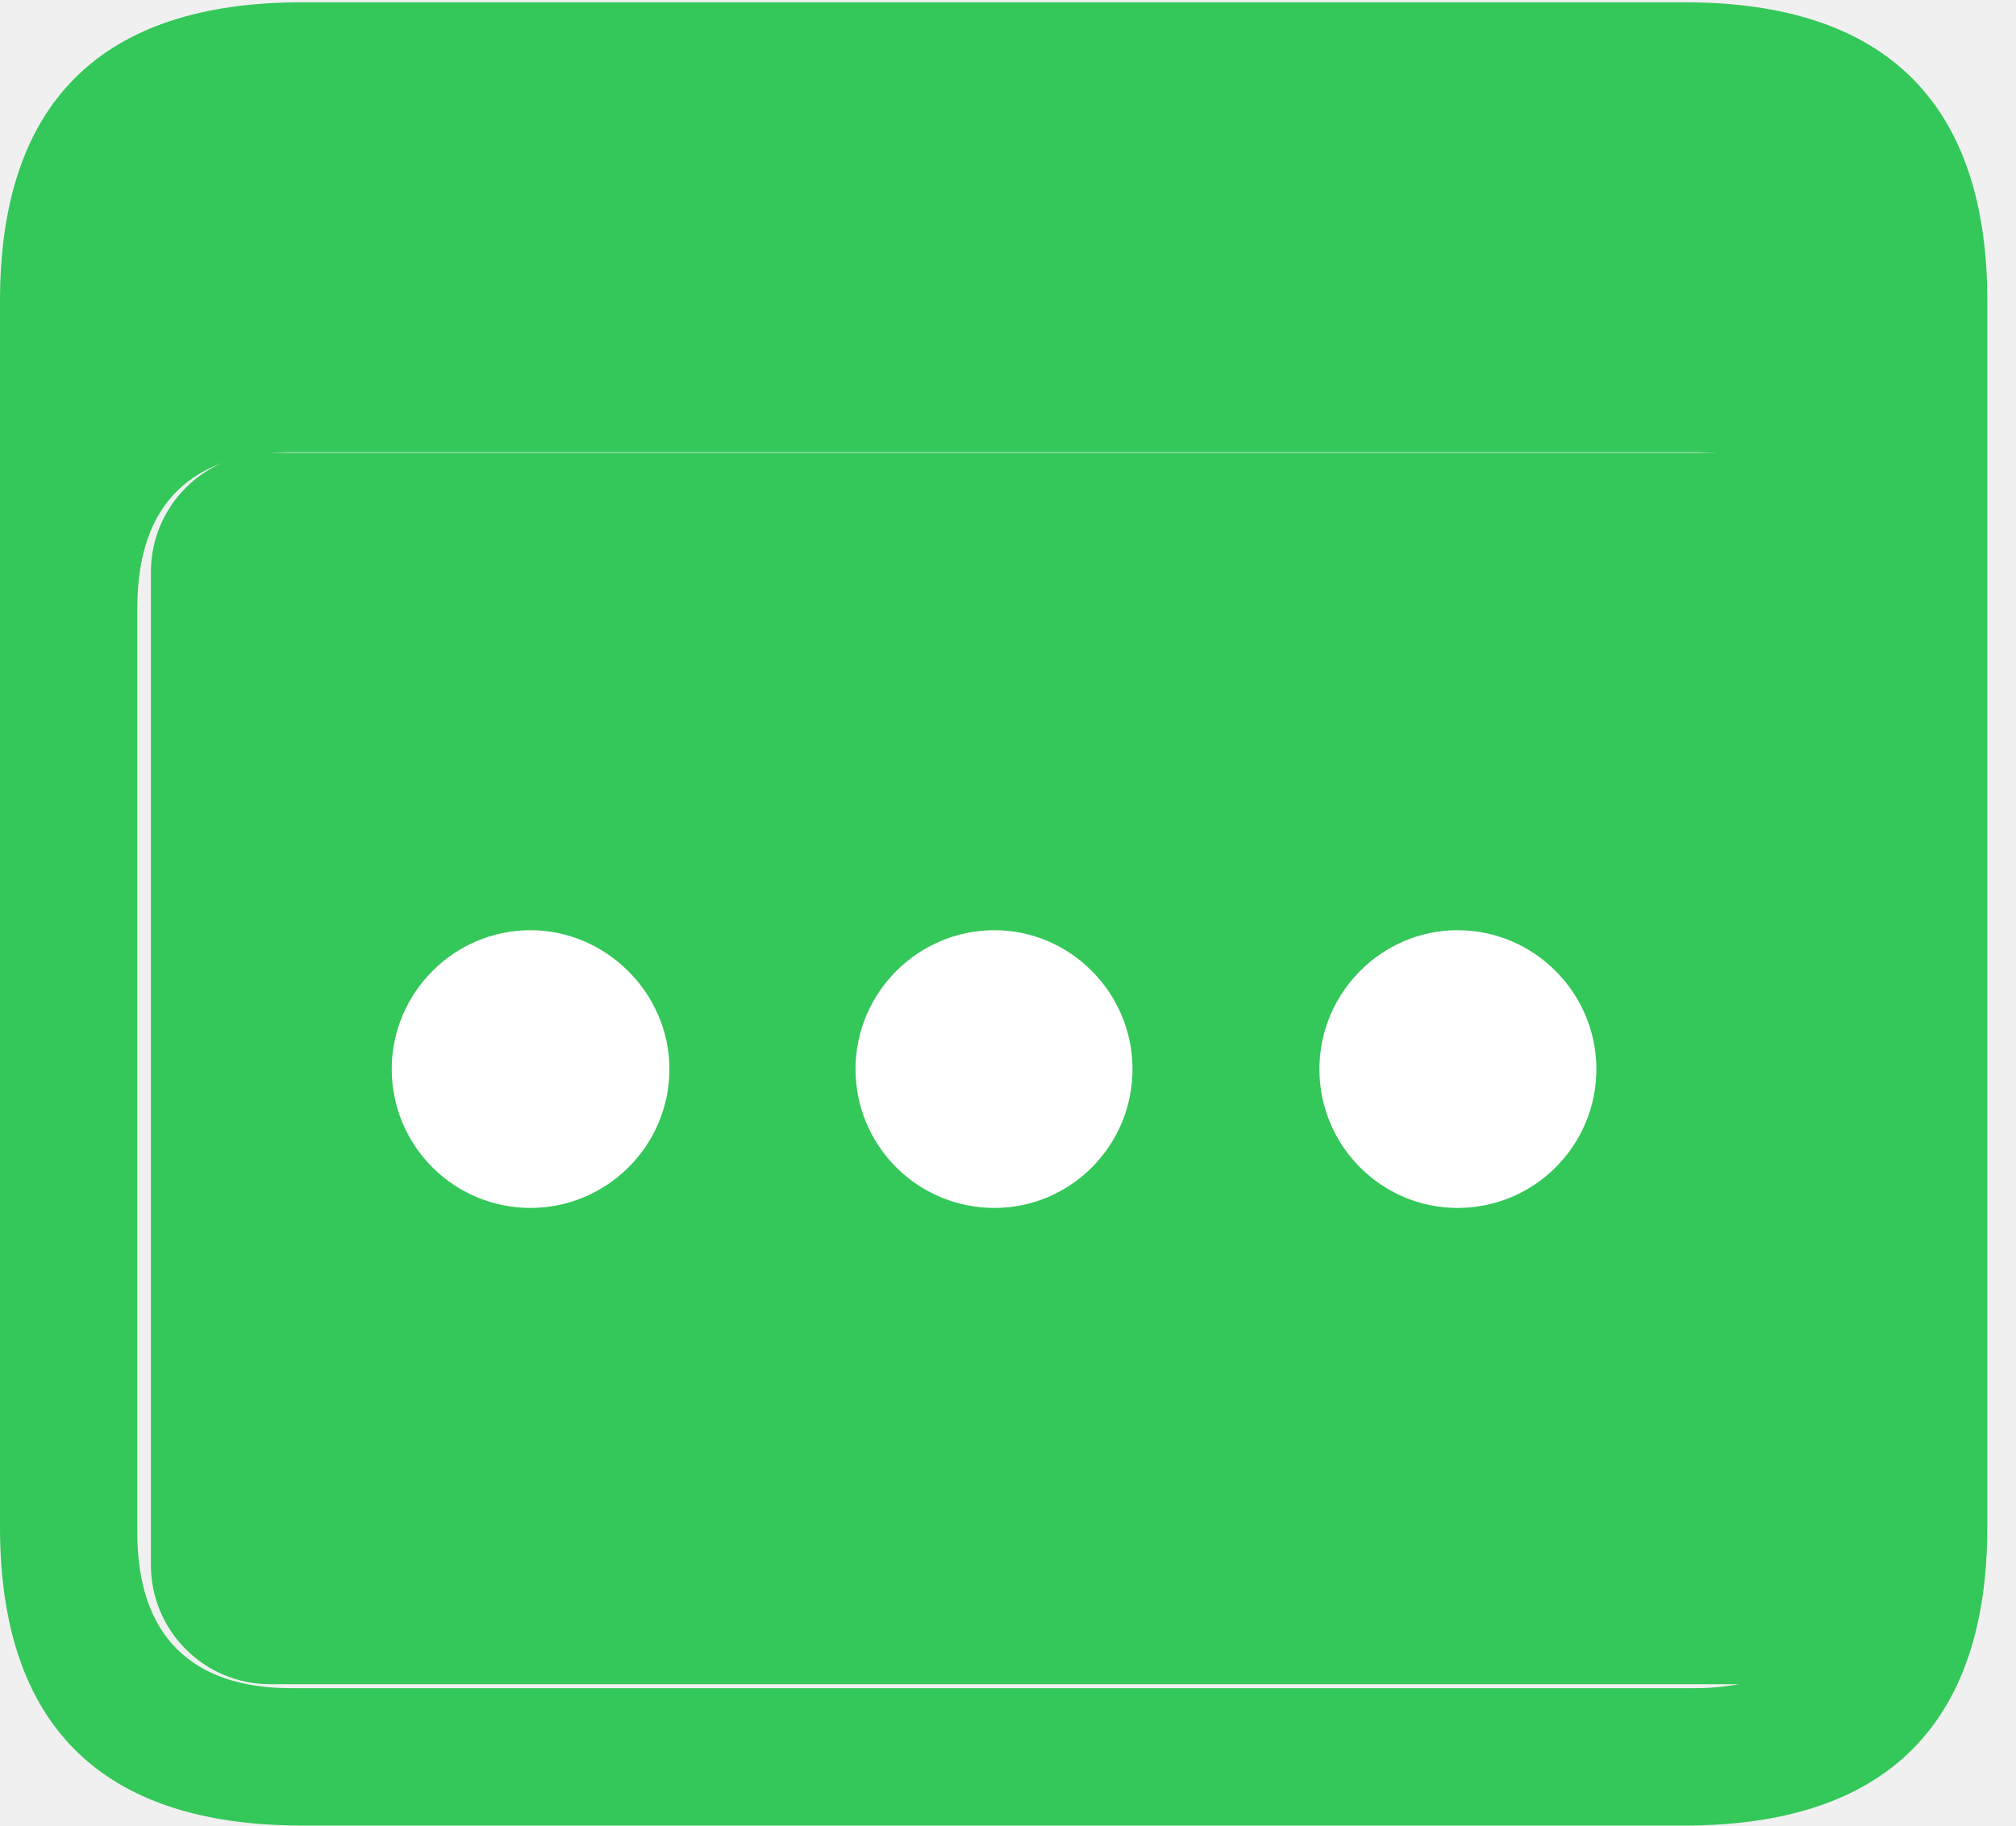
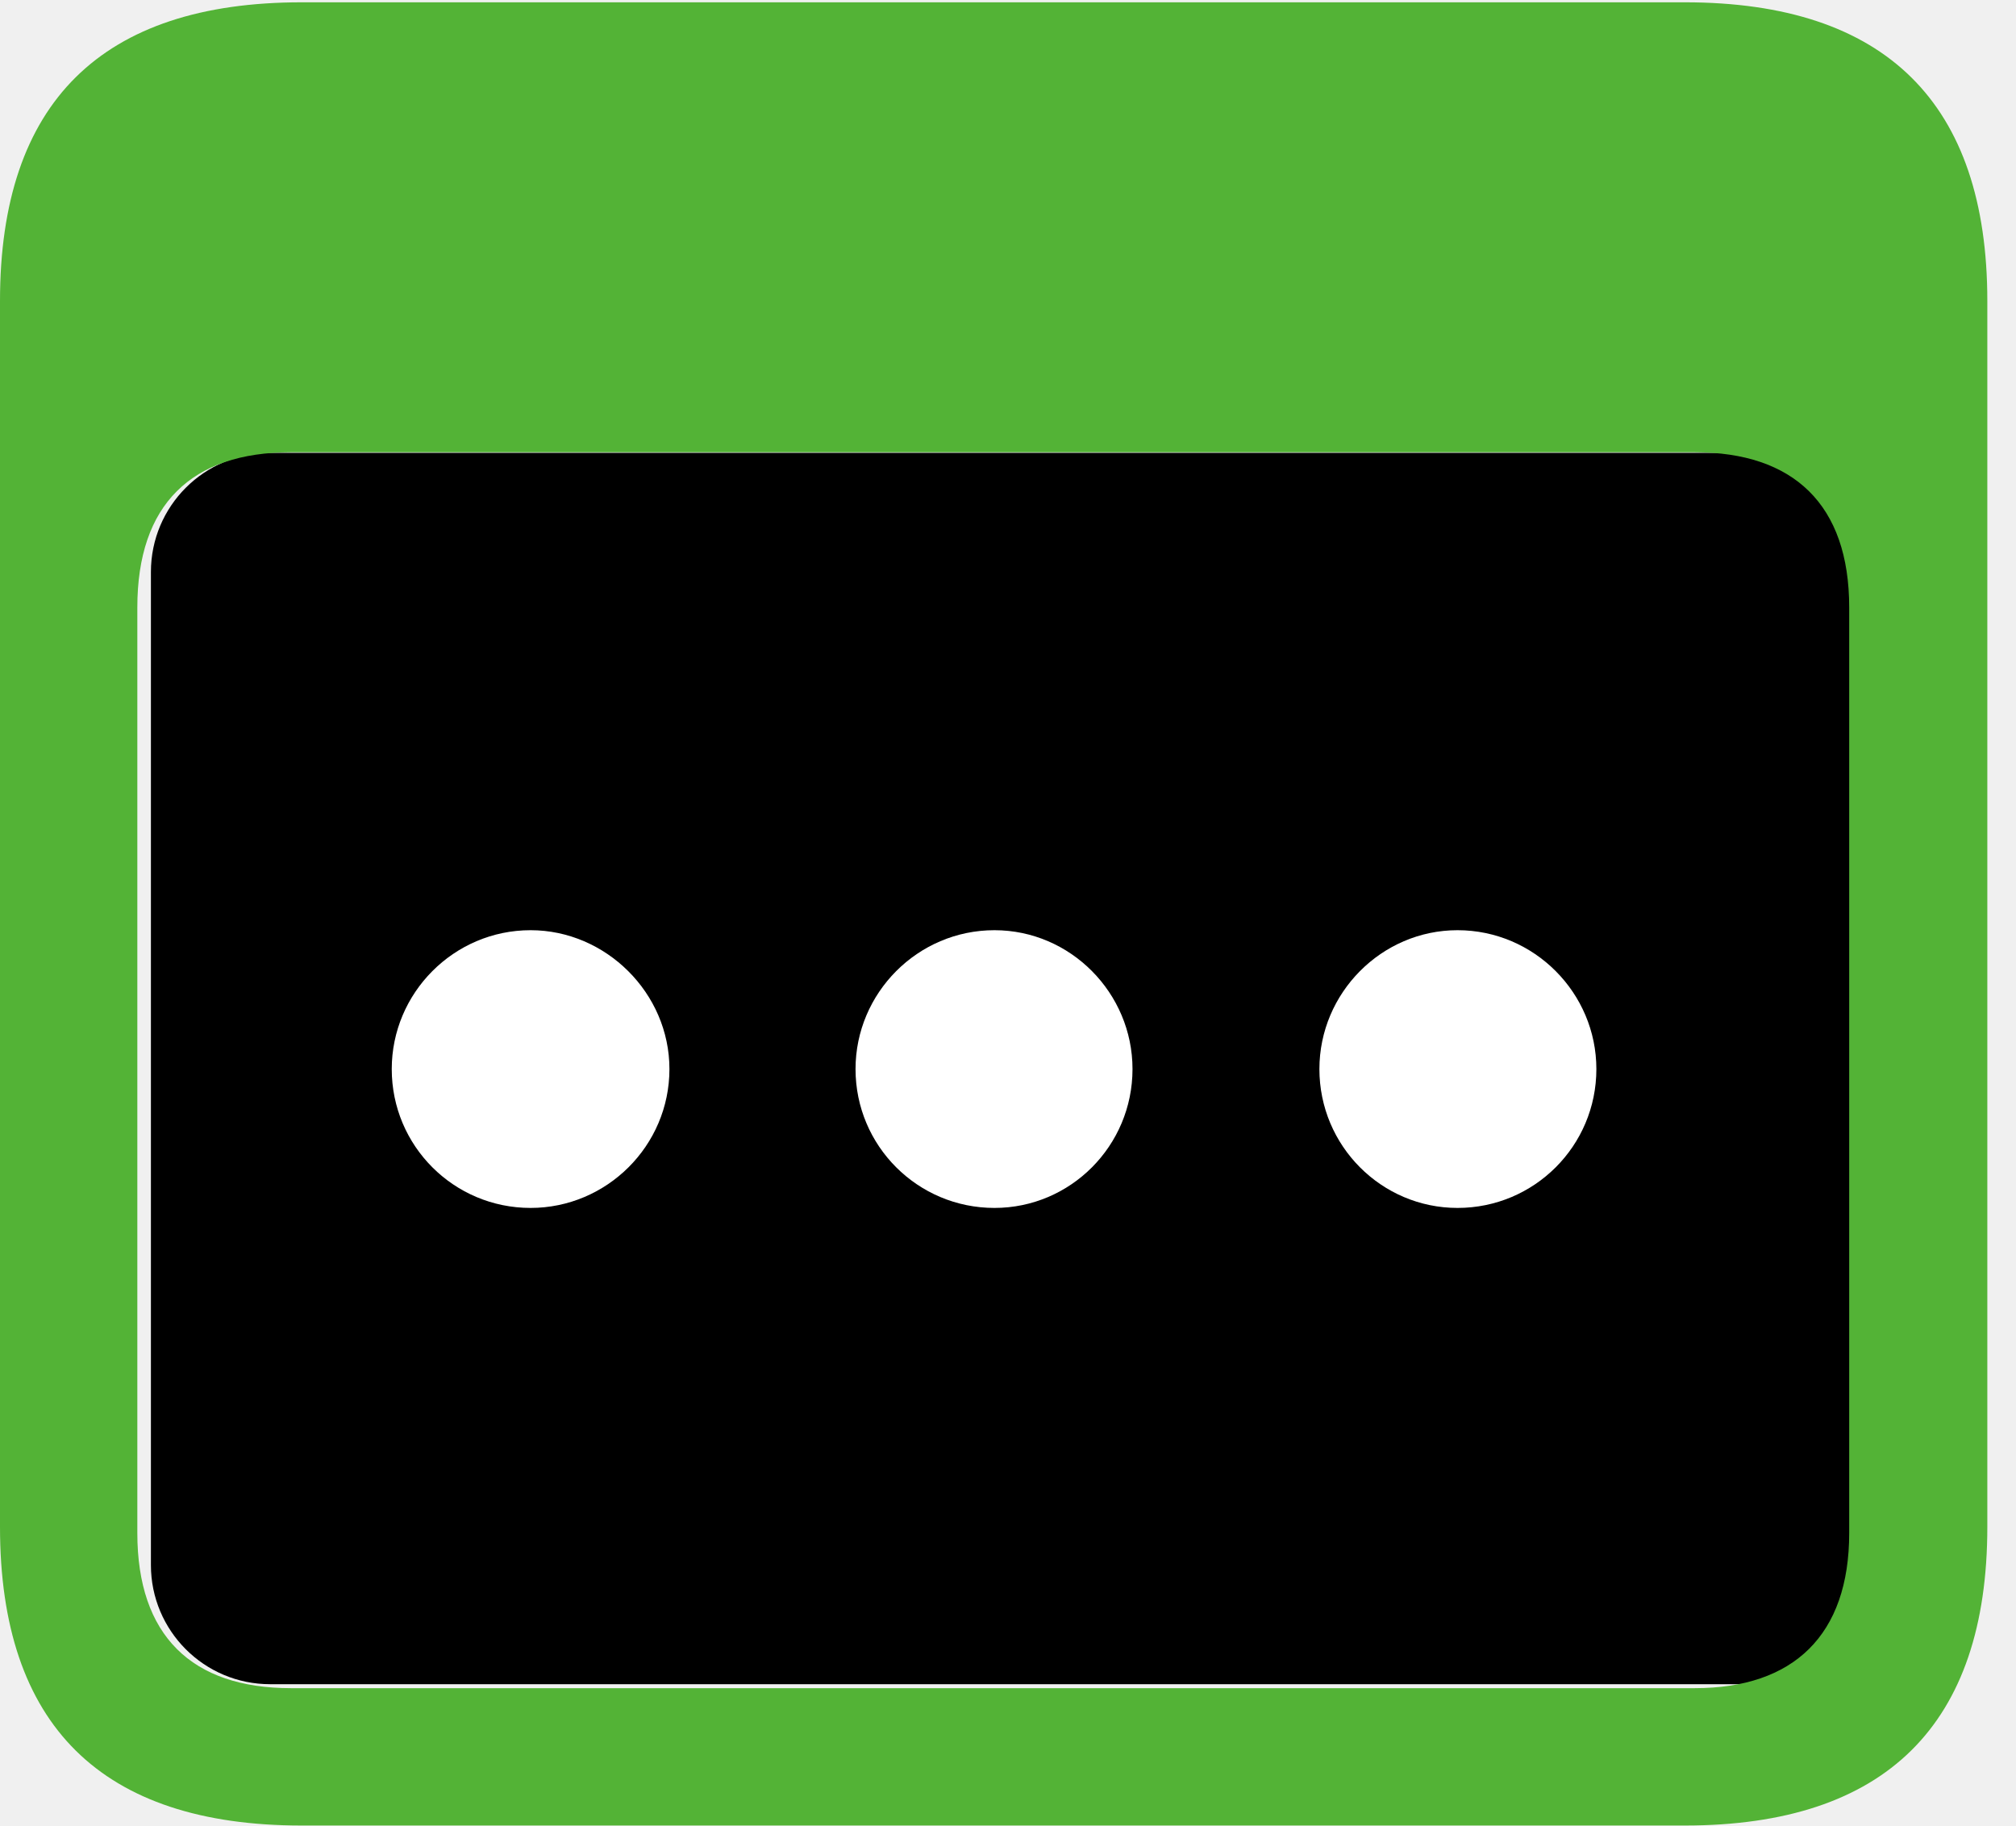
<svg xmlns="http://www.w3.org/2000/svg" version="1.1" viewBox="0 0 25.381 22.979">
  <g>
-     <rect height="15.5" opacity="1" width="21.6" x="1.9" y="5.7" rx="1.5" fill="#34c759" />
-     <path d="M3.799 22.979L21.211 22.979C23.74 22.979 25.02 21.709 25.02 19.219L25.02 3.789C25.02 1.299 23.74 0.029 21.211 0.029L3.799 0.029C1.279 0.029 0 1.289 0 3.789L0 19.219C0 21.719 1.279 22.979 3.799 22.979ZM3.662 21.25C2.412 21.25 1.729 20.586 1.729 19.297L1.729 7.646C1.729 6.348 2.412 5.693 3.662 5.693L21.338 5.693C22.578 5.693 23.281 6.348 23.281 7.646L23.281 19.297C23.281 20.586 22.578 21.25 21.338 21.25Z" fill="#34c759" />
+     <rect height="15.5" opacity="1" width="21.6" x="1.9" y="5.7" rx="1.5" fill="black" />
+     <path d="M3.799 22.979L21.211 22.979C23.74 22.979 25.02 21.709 25.02 19.219L25.02 3.789C25.02 1.299 23.74 0.029 21.211 0.029L3.799 0.029C1.279 0.029 0 1.289 0 3.789L0 19.219C0 21.719 1.279 22.979 3.799 22.979ZM3.662 21.25C2.412 21.25 1.729 20.586 1.729 19.297L1.729 7.646C1.729 6.348 2.412 5.693 3.662 5.693L21.338 5.693C22.578 5.693 23.281 6.348 23.281 7.646L23.281 19.297C23.281 20.586 22.578 21.25 21.338 21.25Z" fill="#53B336" />
    <path d="M18.35 15.205C19.316 15.205 20.098 14.424 20.098 13.457C20.098 12.5 19.316 11.709 18.35 11.709C17.393 11.709 16.611 12.5 16.611 13.457C16.611 14.424 17.393 15.205 18.35 15.205Z" fill="white" />
    <path d="M12.52 15.205C13.477 15.205 14.258 14.424 14.258 13.457C14.258 12.5 13.477 11.709 12.52 11.709C11.553 11.709 10.771 12.5 10.771 13.457C10.771 14.424 11.553 15.205 12.52 15.205Z" fill="white" />
    <path d="M6.68 15.205C7.637 15.205 8.428 14.424 8.428 13.457C8.428 12.5 7.627 11.709 6.68 11.709C5.713 11.709 4.932 12.5 4.932 13.457C4.932 14.424 5.713 15.205 6.68 15.205Z" fill="white" />
  </g>
</svg>
